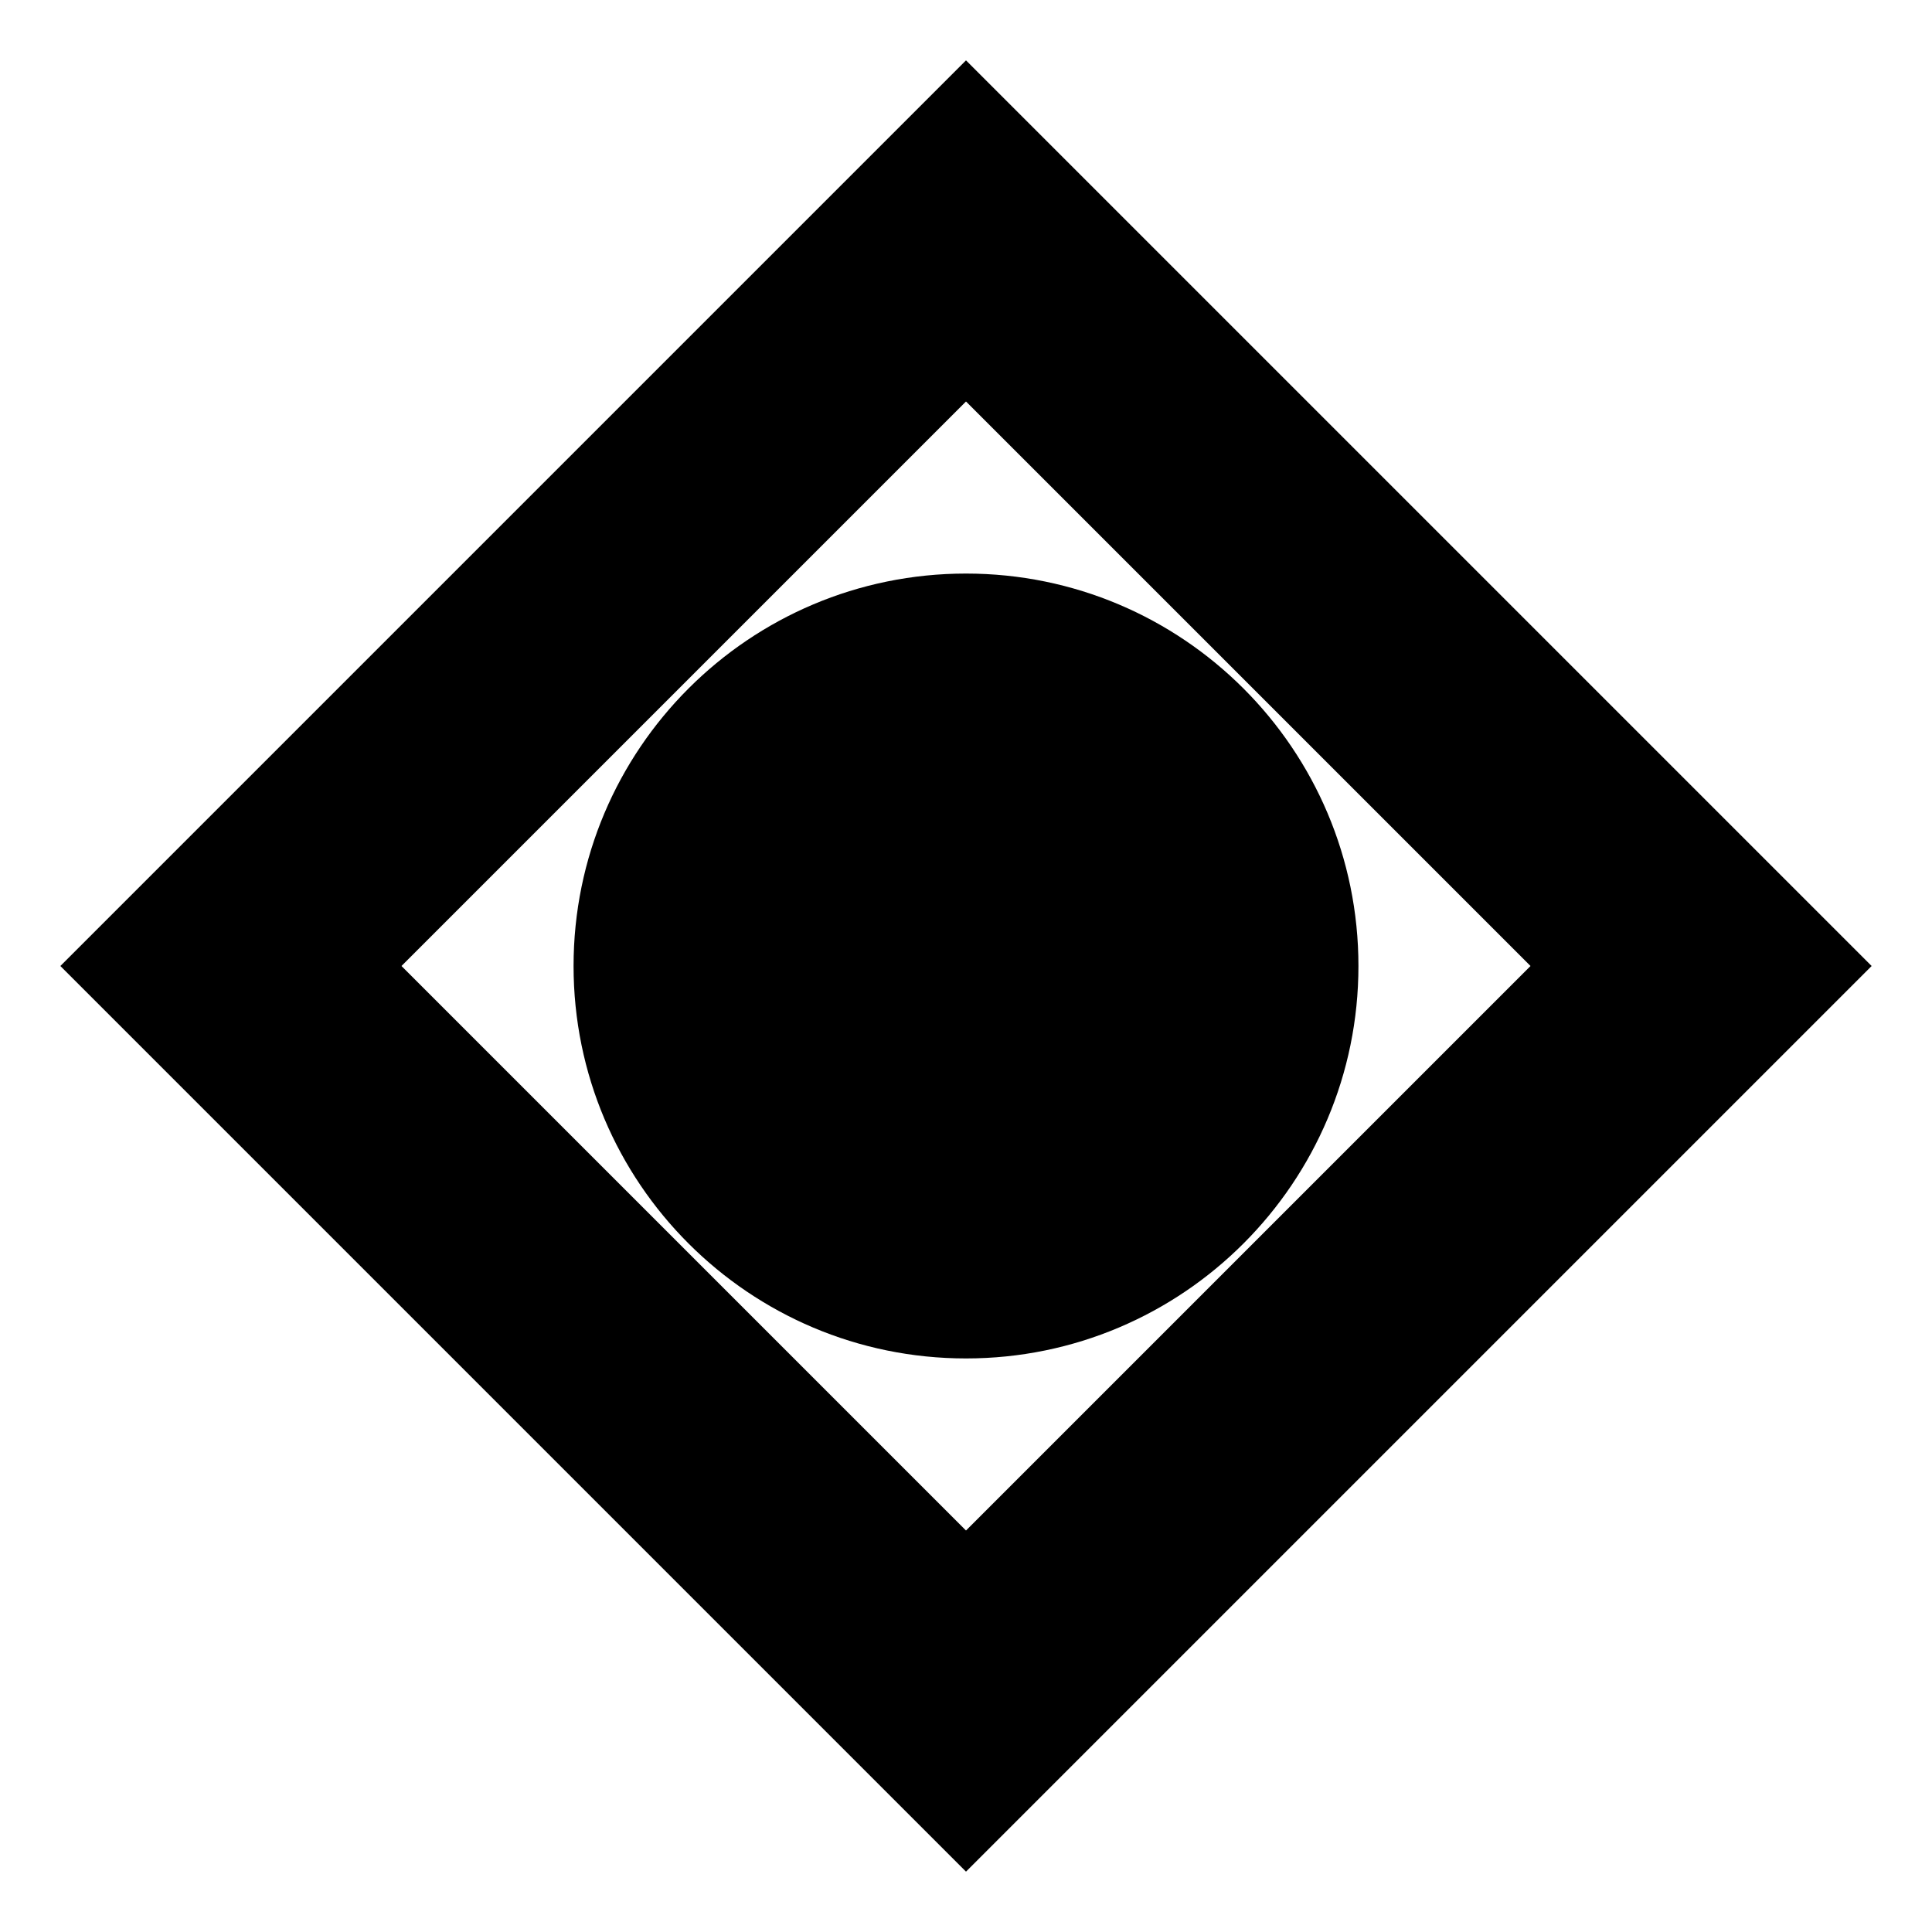
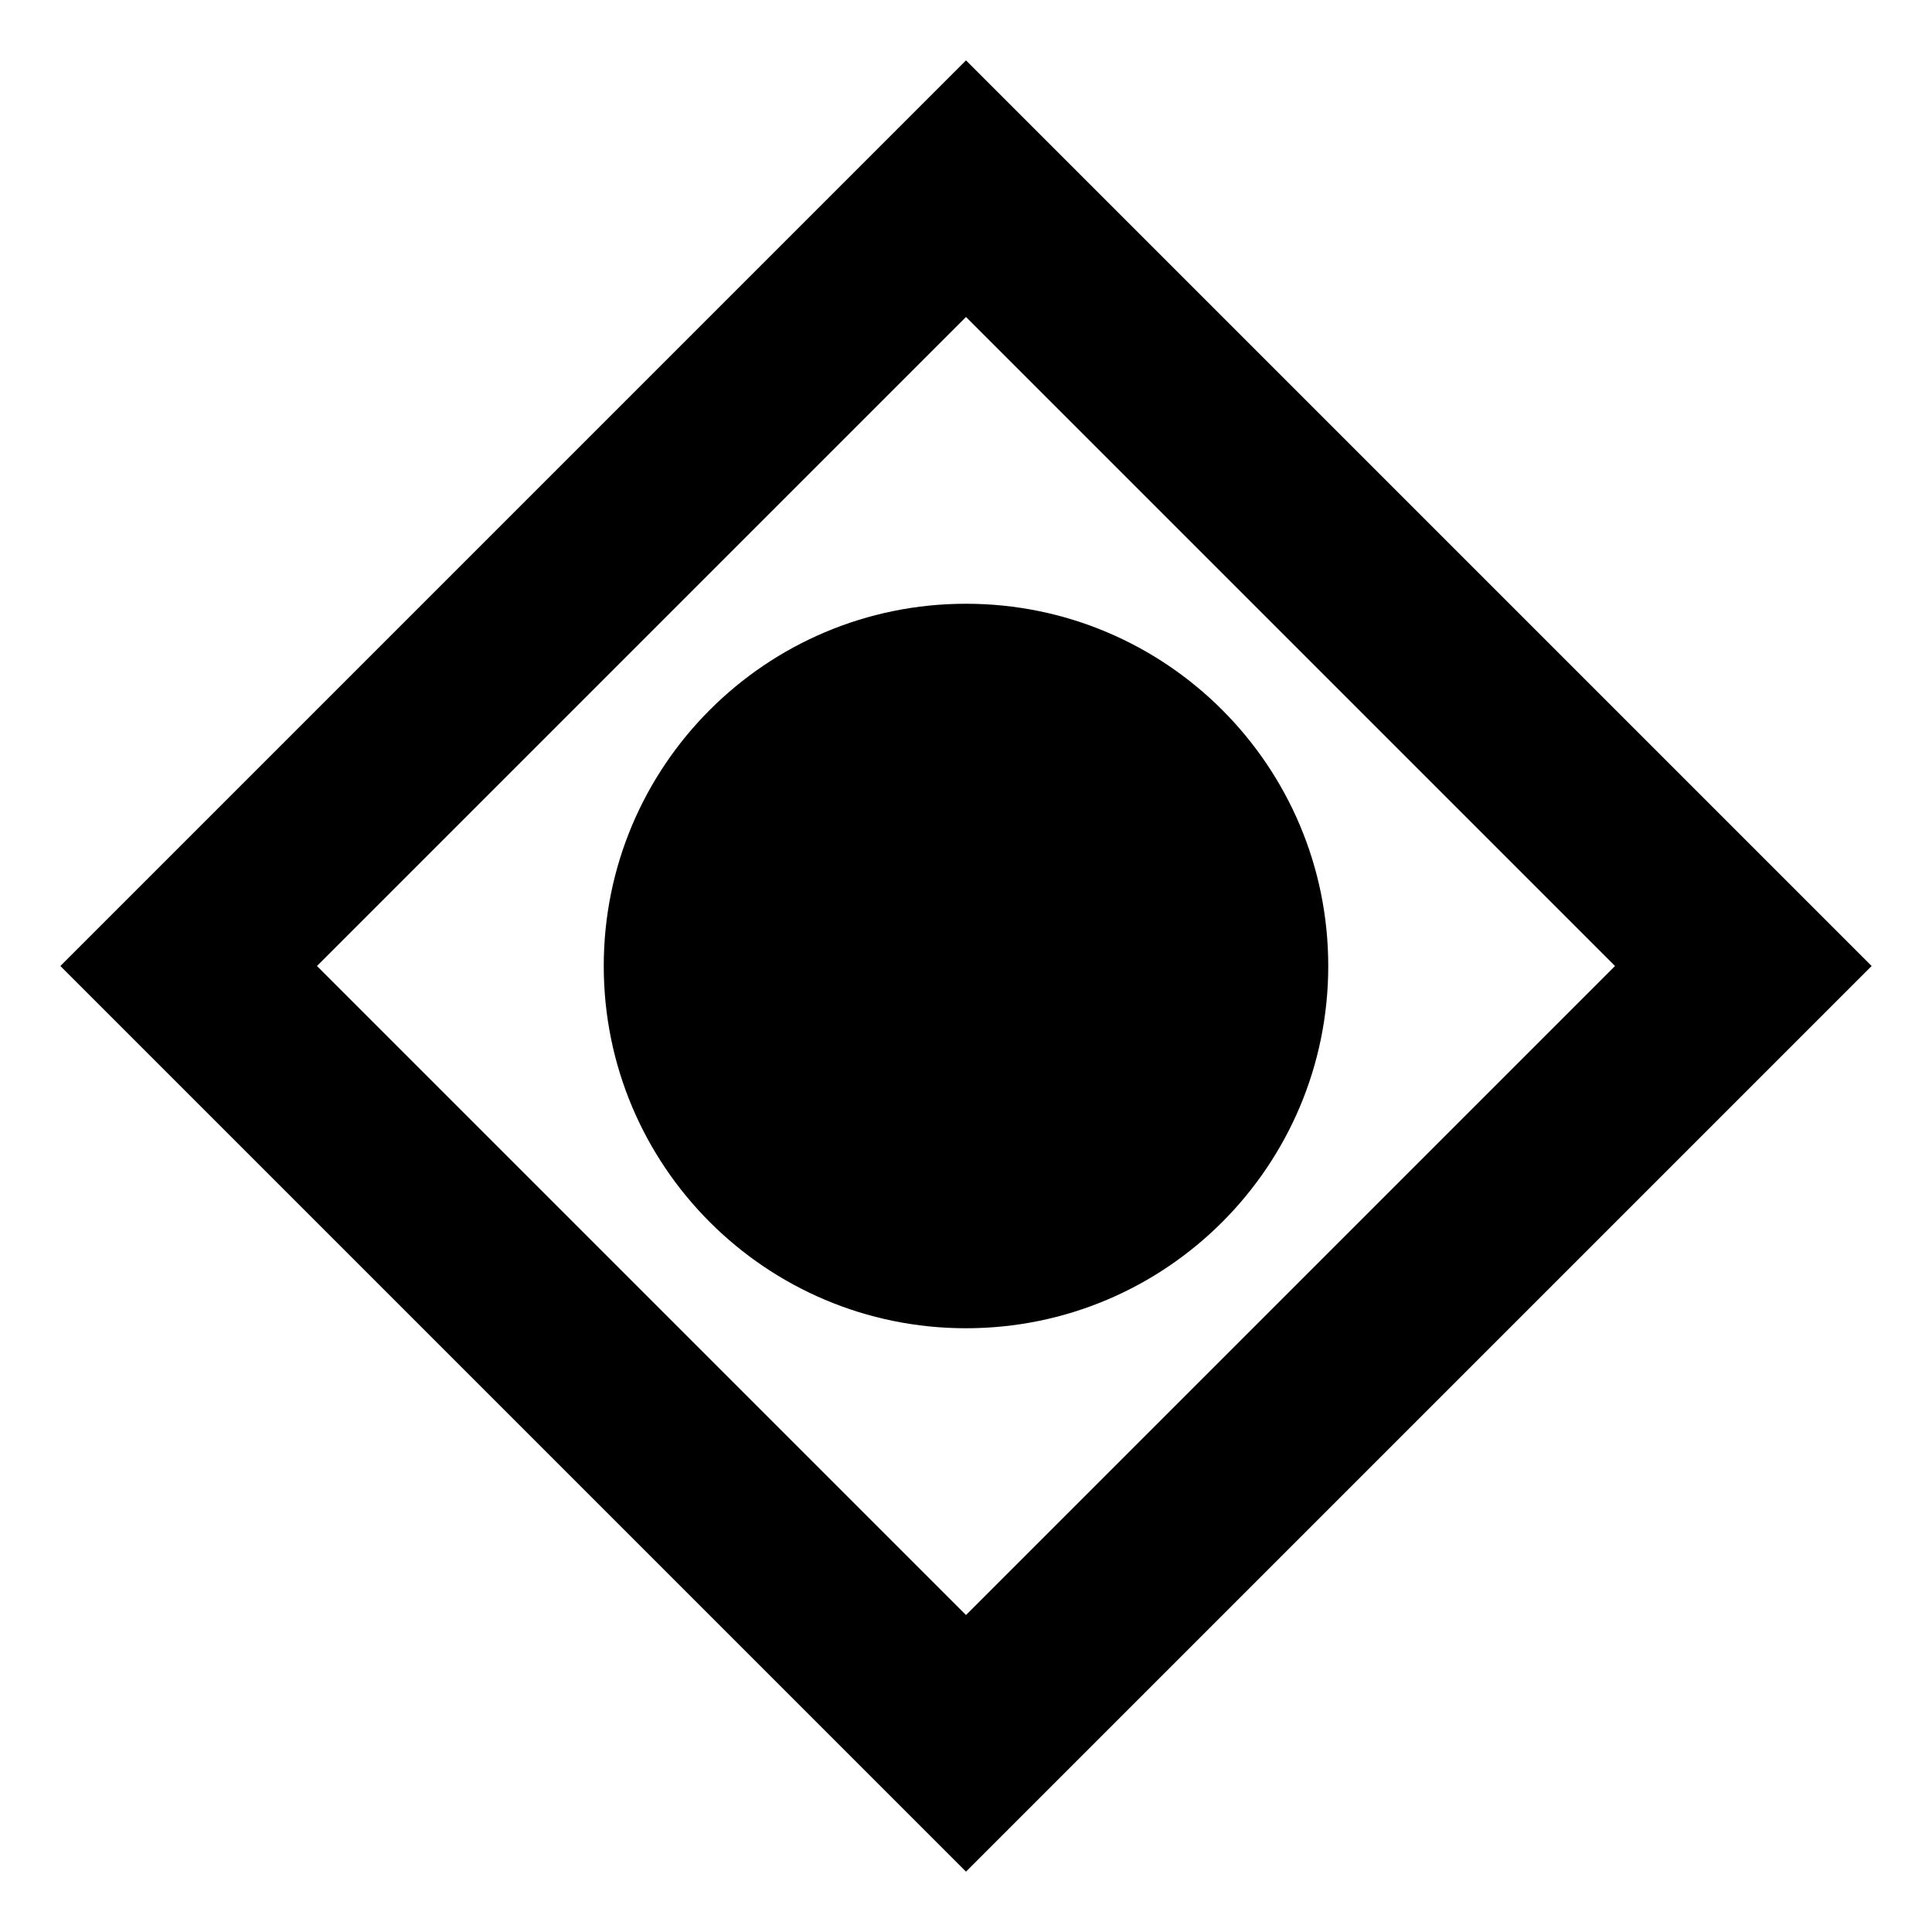
<svg xmlns="http://www.w3.org/2000/svg" viewBox="0 0 64 64">
-   <path fill="currentColor" d="M32 2 62 32 32 62 2 32 32 2Zm0 11.3L13.3 32 32 50.7 50.7 32 32 13.3Z" />
-   <circle cx="32" cy="32" r="13" fill="currentColor" />
+   <path fill="#000" d="M32 2 62 32 32 62 2 32 32 2Zm0 8.5L10.5 32 32 53.5 53.5 32 32 10.5Z" fill-rule="evenodd" />
+   <circle cx="32" cy="32" r="12" fill="#000" />
</svg>
